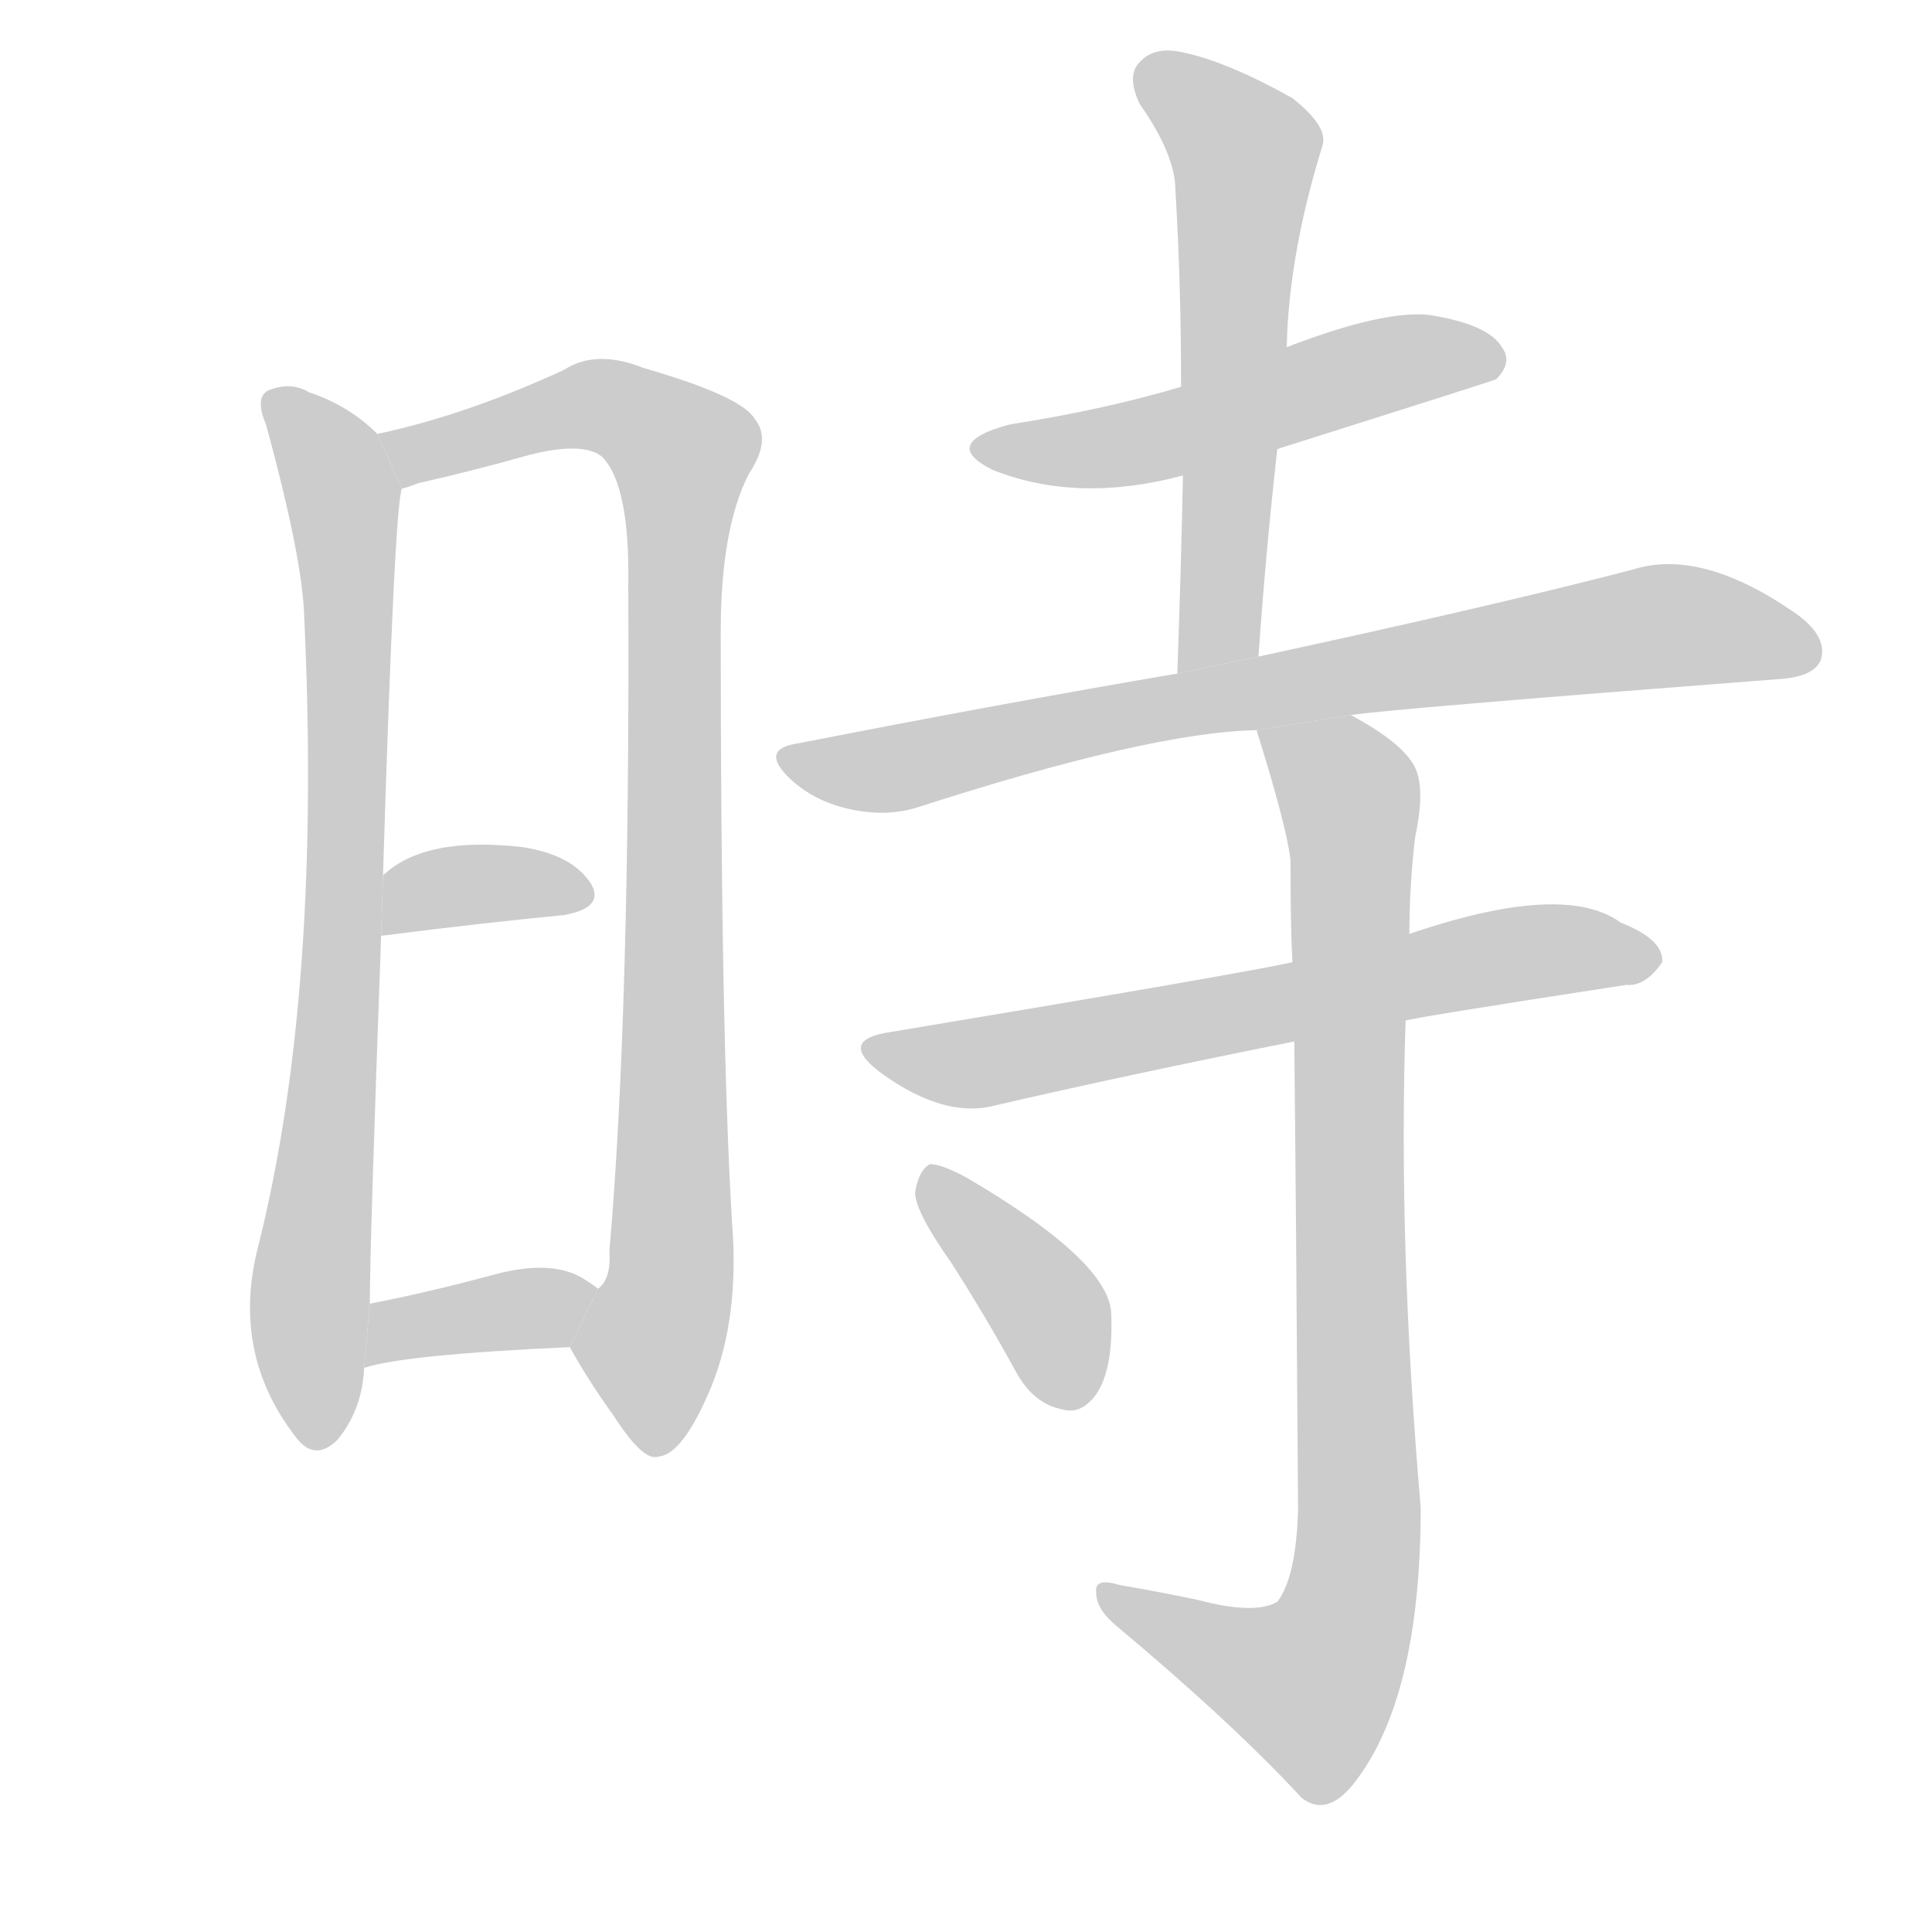
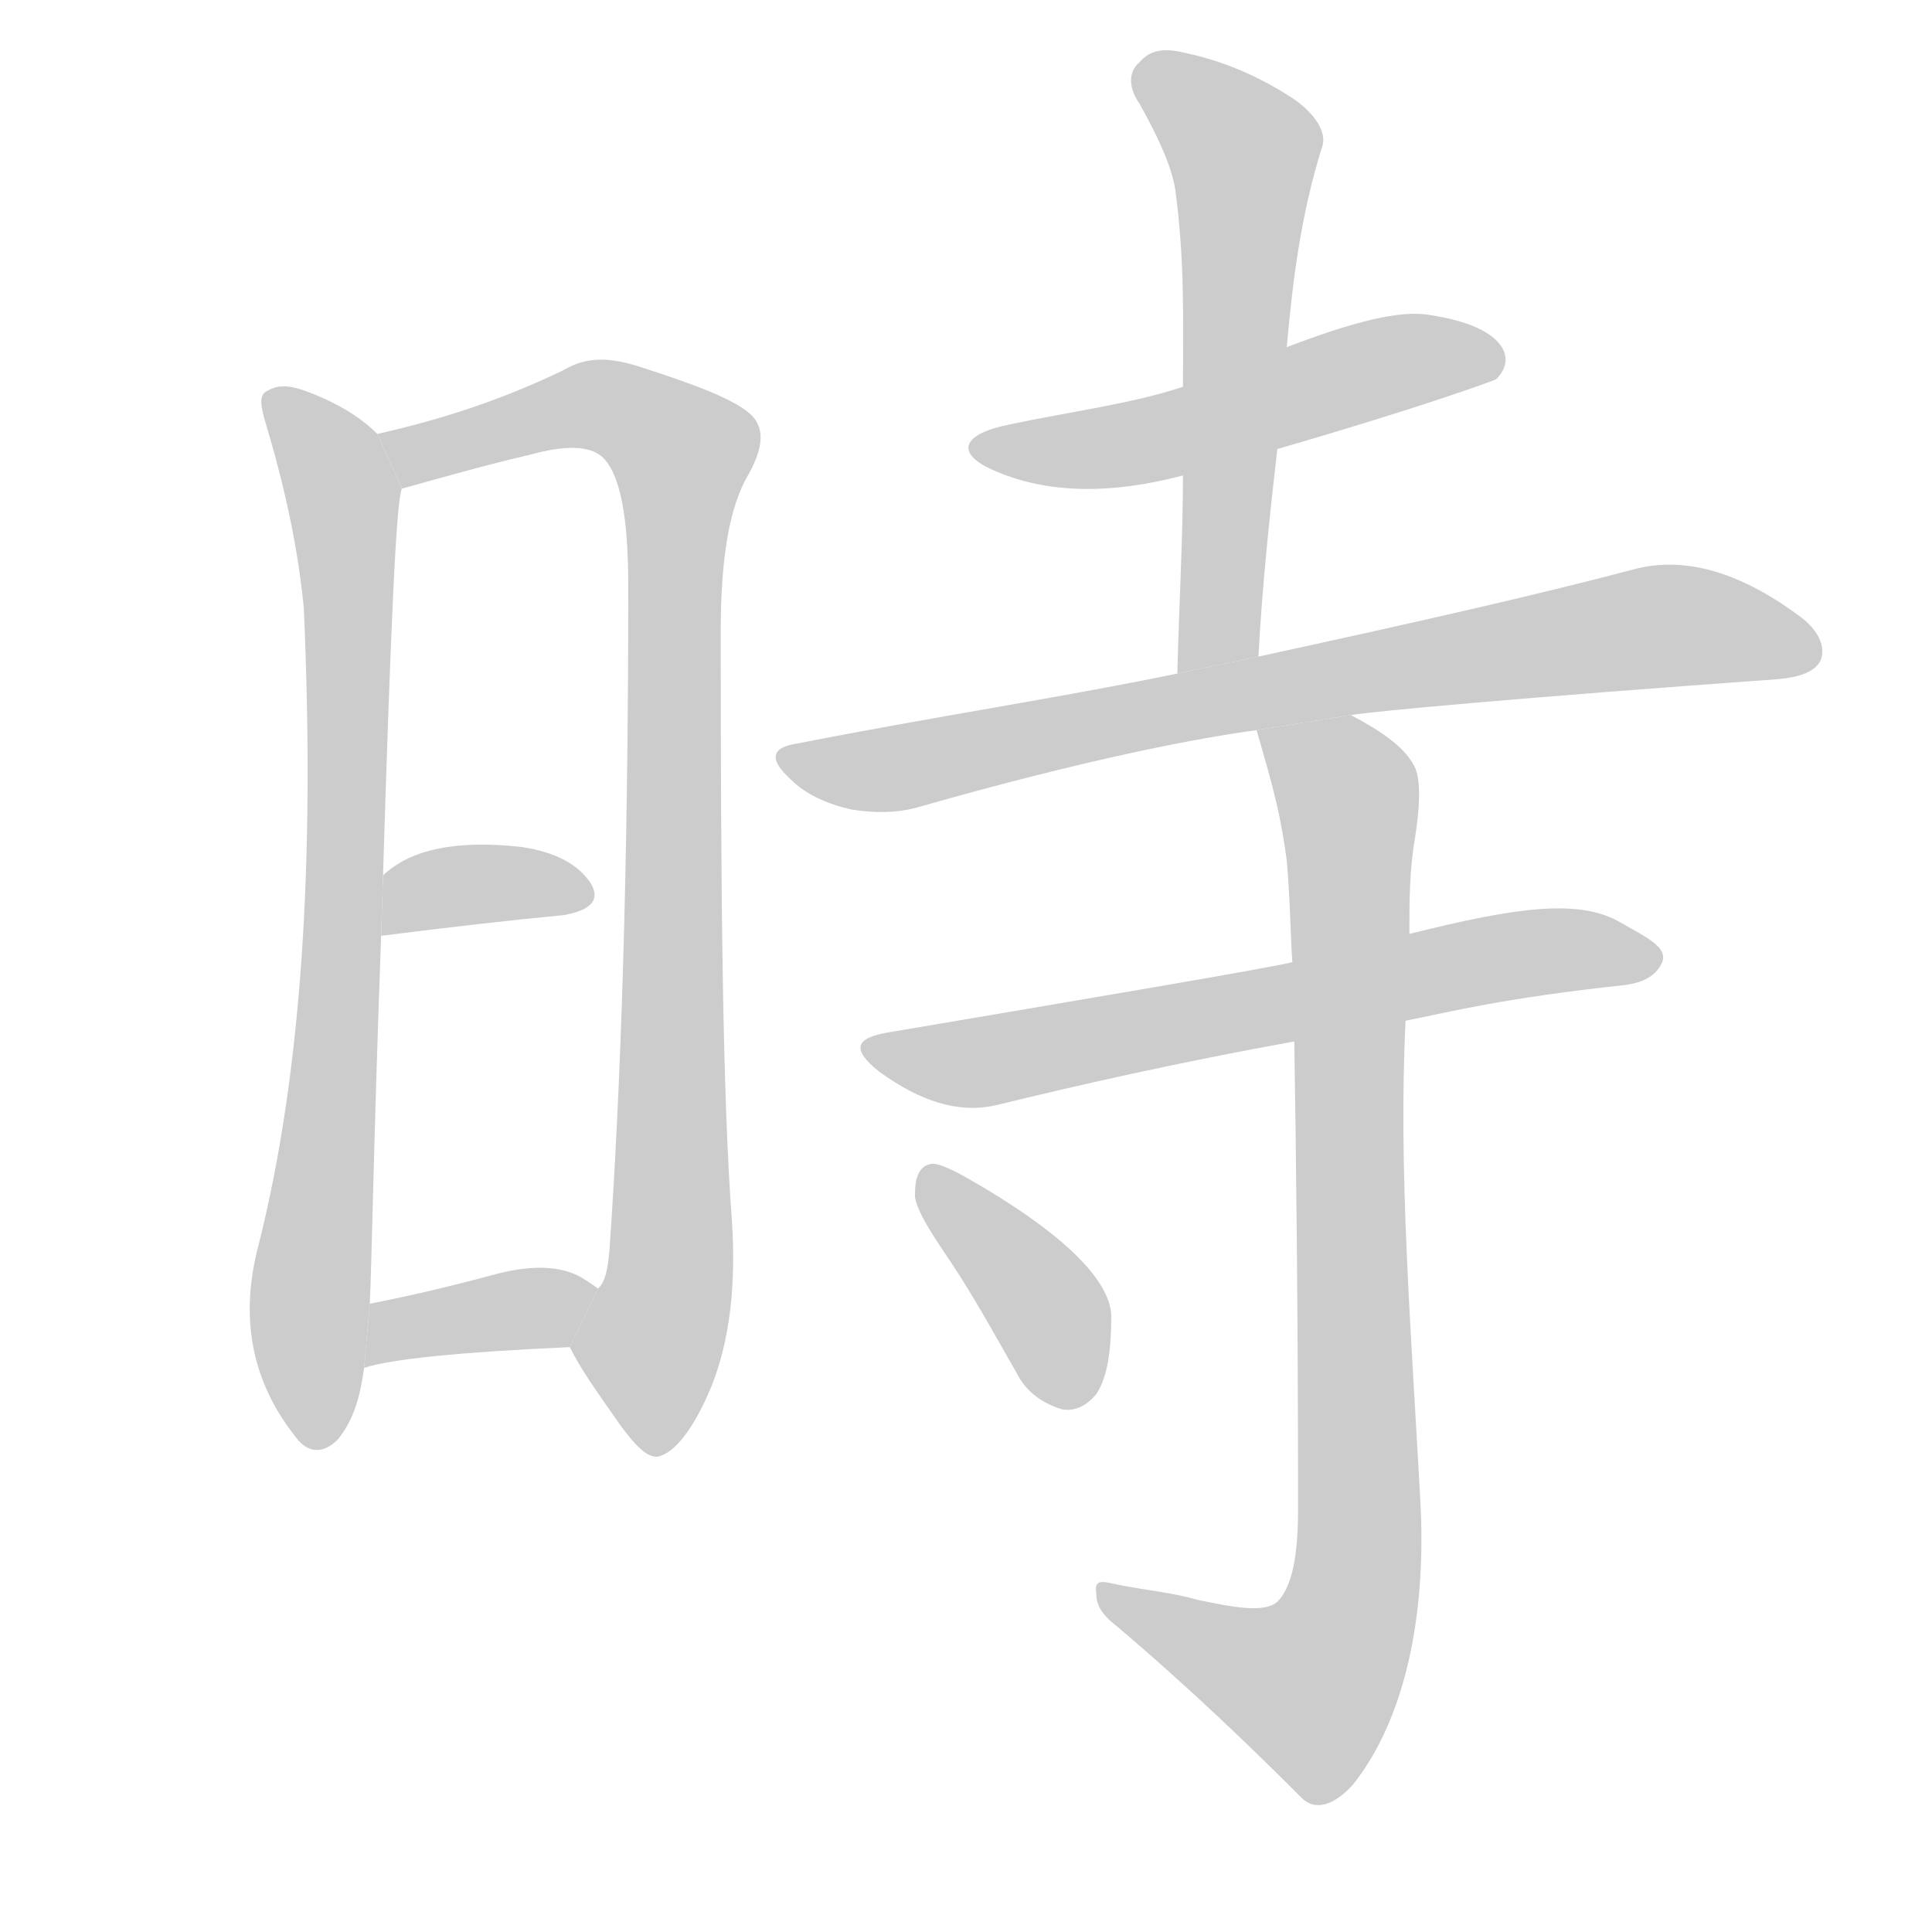
<svg xmlns="http://www.w3.org/2000/svg" xmlns:xlink="http://www.w3.org/1999/xlink" id="z26178" class="acjk" version="1.1" viewBox="0 0 1024 1024">
  <style>

@keyframes z26178k {
	from {
		stroke:#c00;
		stroke-dashoffset:3334;
	}
	75% {
		stroke:#c00;
		stroke-dashoffset:0;
	}
	to {
		stroke:#000;
	}
}
#z26178 path[clip-path] {
	animation:z26178k 1s linear both;
	stroke-dasharray:3334;
	stroke-width:128;
	stroke-linecap:round;
	fill:none;
}
#z26178 path[clip-path="url(#z26178c1)"] {animation-delay:1s;}
#z26178 path[clip-path="url(#z26178c2)"] {animation-delay:2s;}
#z26178 path[clip-path="url(#z26178c3)"] {animation-delay:3s;}
#z26178 path[clip-path="url(#z26178c4)"] {animation-delay:4s;}
#z26178 path[clip-path="url(#z26178c5)"] {animation-delay:5s;}
#z26178 path[clip-path="url(#z26178c6)"] {animation-delay:6s;}
#z26178 path[clip-path="url(#z26178c7)"] {animation-delay:7s;}
#z26178 path[clip-path="url(#z26178c8)"] {animation-delay:8s;}
#z26178 path[clip-path="url(#z26178c9)"] {animation-delay:9s;}
#z26178 path[clip-path="url(#z26178c10)"] {animation-delay:10s;}
#z26178 path {fill:#ccc;}

</style>
-   <path id="z26178d1" d="M200 230Q185 215 164 208Q154 202 142 207Q135 211 141 225Q159 291 161 322Q171 524 137 660Q122 717 157 762Q167 775 179 763Q192 747 193 725L196 691Q196 661 202 496L203 464Q209 269 213 259L200 230 Z" />
-   <path id="z26178d2" d="M302 714Q312 732 325 750Q341 775 349 772Q362 771 377 735Q392 698 388 648Q382 549 382 335Q382 280 397 251Q409 233 400 222Q393 210 341 195Q316 185 299 196Q247 220 200 230L213 259Q217 258 222 256Q249 250 281 241Q309 234 319 242Q334 257 333 311Q334 537 323 663Q324 678 317 683L302 714 Z" />
+   <path id="z26178d1" d="M200 230C190 220 177 213 164 208C156 205 149 203 142 207C137 209 138 215 141 225C154 268 159 301 161 322C167 456 160 569 137 660C127 698 133 732 157 762C163 770 171 771 179 763C188 752 191 739 193 725L196 691C197 671 198 606 202 496L203 464C207 334 210 265 213 259 Z" />
+   <path id="z26178d2" d="M302 714C308 726 316 737 325 750C336 766 343 773 349 772C357 770 367 759 377 735C387 710 390 681 388 648C383 582 382 477 382 335C382 298 386 269 397 251C404 238 405 229 400 222C394 214 375 206 341 195C323 189 311 189 299 196C264 213 231 223 200 230L213 259C231 254 259 246 281 241C299 236 312 236 319 242C329 251 333 275 333 311C333 461 329 578 323 663C322 673 321 679 317 683 Z" />
  <path id="z26178d3" d="M202 496Q257 489 299 485Q321 481 313 468Q303 453 277 449Q225 443 203 464L202 496 Z" />
  <path id="z26178d4" d="M193 725Q214 718 302 714L317 683Q313 680 308 677Q292 668 264 675Q227 685 196 691L193 725 Z" />
-   <path id="z26178d5" d="M677 238Q791 202 793 201Q802 192 796 184Q789 172 758 167Q734 164 682 184L626 205Q586 217 535 225Q498 235 526 249Q571 267 627 252L677 238 Z" />
-   <path id="z26178d6" d="M667 348Q671 291 677 238L682 184Q683 135 701 77Q704 67 685 52Q651 33 628 28Q612 24 604 33Q597 40 604 55Q623 82 623 101Q626 150 626 205L627 252Q626 301 624 357L667 348 Z" />
-   <path id="z26178d7" d="M716 379Q734 376 942 360Q961 359 965 350Q969 338 953 326Q902 290 865 302Q792 321 667 348L624 357Q530 373 423 394Q402 397 419 413Q432 425 451 429Q470 433 486 428Q610 388 666 387L716 379 Z" />
-   <path id="z26178d8" d="M745 541Q745 540 862 522Q872 523 881 510Q882 498 859 489Q829 467 747 495L685 510Q658 516 472 547Q444 551 466 568Q500 593 527 586Q596 570 686 552L745 541 Z" />
-   <path id="z26178d9" d="M686 552Q687 646 688 800Q687 836 677 849Q665 856 635 848Q616 844 593 840Q580 836 581 844Q581 853 592 862Q653 913 690 953Q703 963 717 946Q753 901 753 799Q741 660 745 541L747 495Q747 470 750 444Q756 416 749 405Q742 393 716 379L666 387Q682 438 684 456Q684 492 685 510L686 552 Z" />
-   <path id="z26178d10" d="M504 669Q522 697 539 728Q548 744 563 747Q573 750 581 739Q590 726 589 697Q589 669 512 624Q499 617 493 617Q487 620 485 632Q485 642 504 669 Z" />
+   <path id="z26178d5" d="M677 238C753 216 791 202 793 201C799 195 799 189 796 184C791 176 778 170 758 167C742 164 716 171 682 184L627 205C600 214 568 218 535 225C510 230 506 240 526 249C555 262 589 262 627 252 Z" />
+   <path id="z26178d6" d="M667 348C669 310 673 273 677 238L682 184C685 151 689 115 701 77C703 70 697 60 685 52C662 37 642 31 628 28C616 25 609 27 604 33C599 37 597 45 604 55C614 73 621 88 623 101C628 139 627 168 627 205L627 252C627 284 625 319 624 357 Z" />
+   <path id="z26178d7" d="M716 379C728 377 803 370 942 360C954 359 962 356 965 350C968 342 963 333 953 326C919 301 890 295 865 302C816 315 750 330 667 348L624 357C561 370 494 380 423 394C409 396 407 402 419 413C427 421 438 426 451 429C463 431 475 431 486 428C577 402 636 391 666 387 Z" />
+   <path id="z26178d8" d="M745 541C770 536 797 529 862 522C868 521 877 519 881 510C884 502 873 497 859 489C837 476 803 481 747 495L685 510C667 514 596 526 472 547C453 550 451 556 466 568C488 584 508 590 527 586C572 575 625 563 686 552 Z" />
+   <path id="z26178d9" d="M686 552C687 614 688 697 688 800C688 824 685 841 677 849C670 855 654 852 635 848C621 844 608 843 593 840C584 838 580 837 581 844C581 850 583 855 592 862C631 895 664 927 690 953C697 960 707 957 717 946C741 916 756 866 753 799C748 706 741 620 745 541L747 495C747 478 747 461 750 444C753 425 753 411 749 405C744 396 733 388 716 379L666 387C676 421 679 434 682 456C684 479 684 498 685 510 Z" />
+   <path id="z26178d10" d="M504 669C516 687 527 707 539 728C544 738 553 744 563 747C569 748 575 746 581 739C587 730 589 716 589 697C588 678 563 653 512 624C503 619 496 616 493 617C488 618 485 623 485 632C484 638 491 650 504 669 Z" />
  <defs>
    <clipPath id="z26178c1">
      <use xlink:href="#z26178d1" />
    </clipPath>
    <clipPath id="z26178c2">
      <use xlink:href="#z26178d2" />
    </clipPath>
    <clipPath id="z26178c3">
      <use xlink:href="#z26178d3" />
    </clipPath>
    <clipPath id="z26178c4">
      <use xlink:href="#z26178d4" />
    </clipPath>
    <clipPath id="z26178c5">
      <use xlink:href="#z26178d5" />
    </clipPath>
    <clipPath id="z26178c6">
      <use xlink:href="#z26178d6" />
    </clipPath>
    <clipPath id="z26178c7">
      <use xlink:href="#z26178d7" />
    </clipPath>
    <clipPath id="z26178c8">
      <use xlink:href="#z26178d8" />
    </clipPath>
    <clipPath id="z26178c9">
      <use xlink:href="#z26178d9" />
    </clipPath>
    <clipPath id="z26178c10">
      <use xlink:href="#z26178d10" />
    </clipPath>
  </defs>
  <path pathLength="3333" clip-path="url(#z26178c1)" d="M147 210L184 294L167 764" />
  <path pathLength="3333" clip-path="url(#z26178c2)" d="M208 236L320 215L365 246L341 767" />
  <path pathLength="3333" clip-path="url(#z26178c3)" d="M211 487L310 469" />
  <path pathLength="3333" clip-path="url(#z26178c4)" d="M198 717L310 686" />
  <path pathLength="3333" clip-path="url(#z26178c5)" d="M523 238L793 188" />
  <path pathLength="3333" clip-path="url(#z26178c6)" d="M608 40L661 87L637 353" />
  <path pathLength="3333" clip-path="url(#z26178c7)" d="M418 399L467 408L875 332L960 339" />
  <path pathLength="3333" clip-path="url(#z26178c8)" d="M465 556L872 509" />
  <path pathLength="3333" clip-path="url(#z26178c9)" d="M675 394L716 424L717 842L689 903L585 847" />
  <path pathLength="3333" clip-path="url(#z26178c10)" d="M494 623L550 686L567 743" />
</svg>
